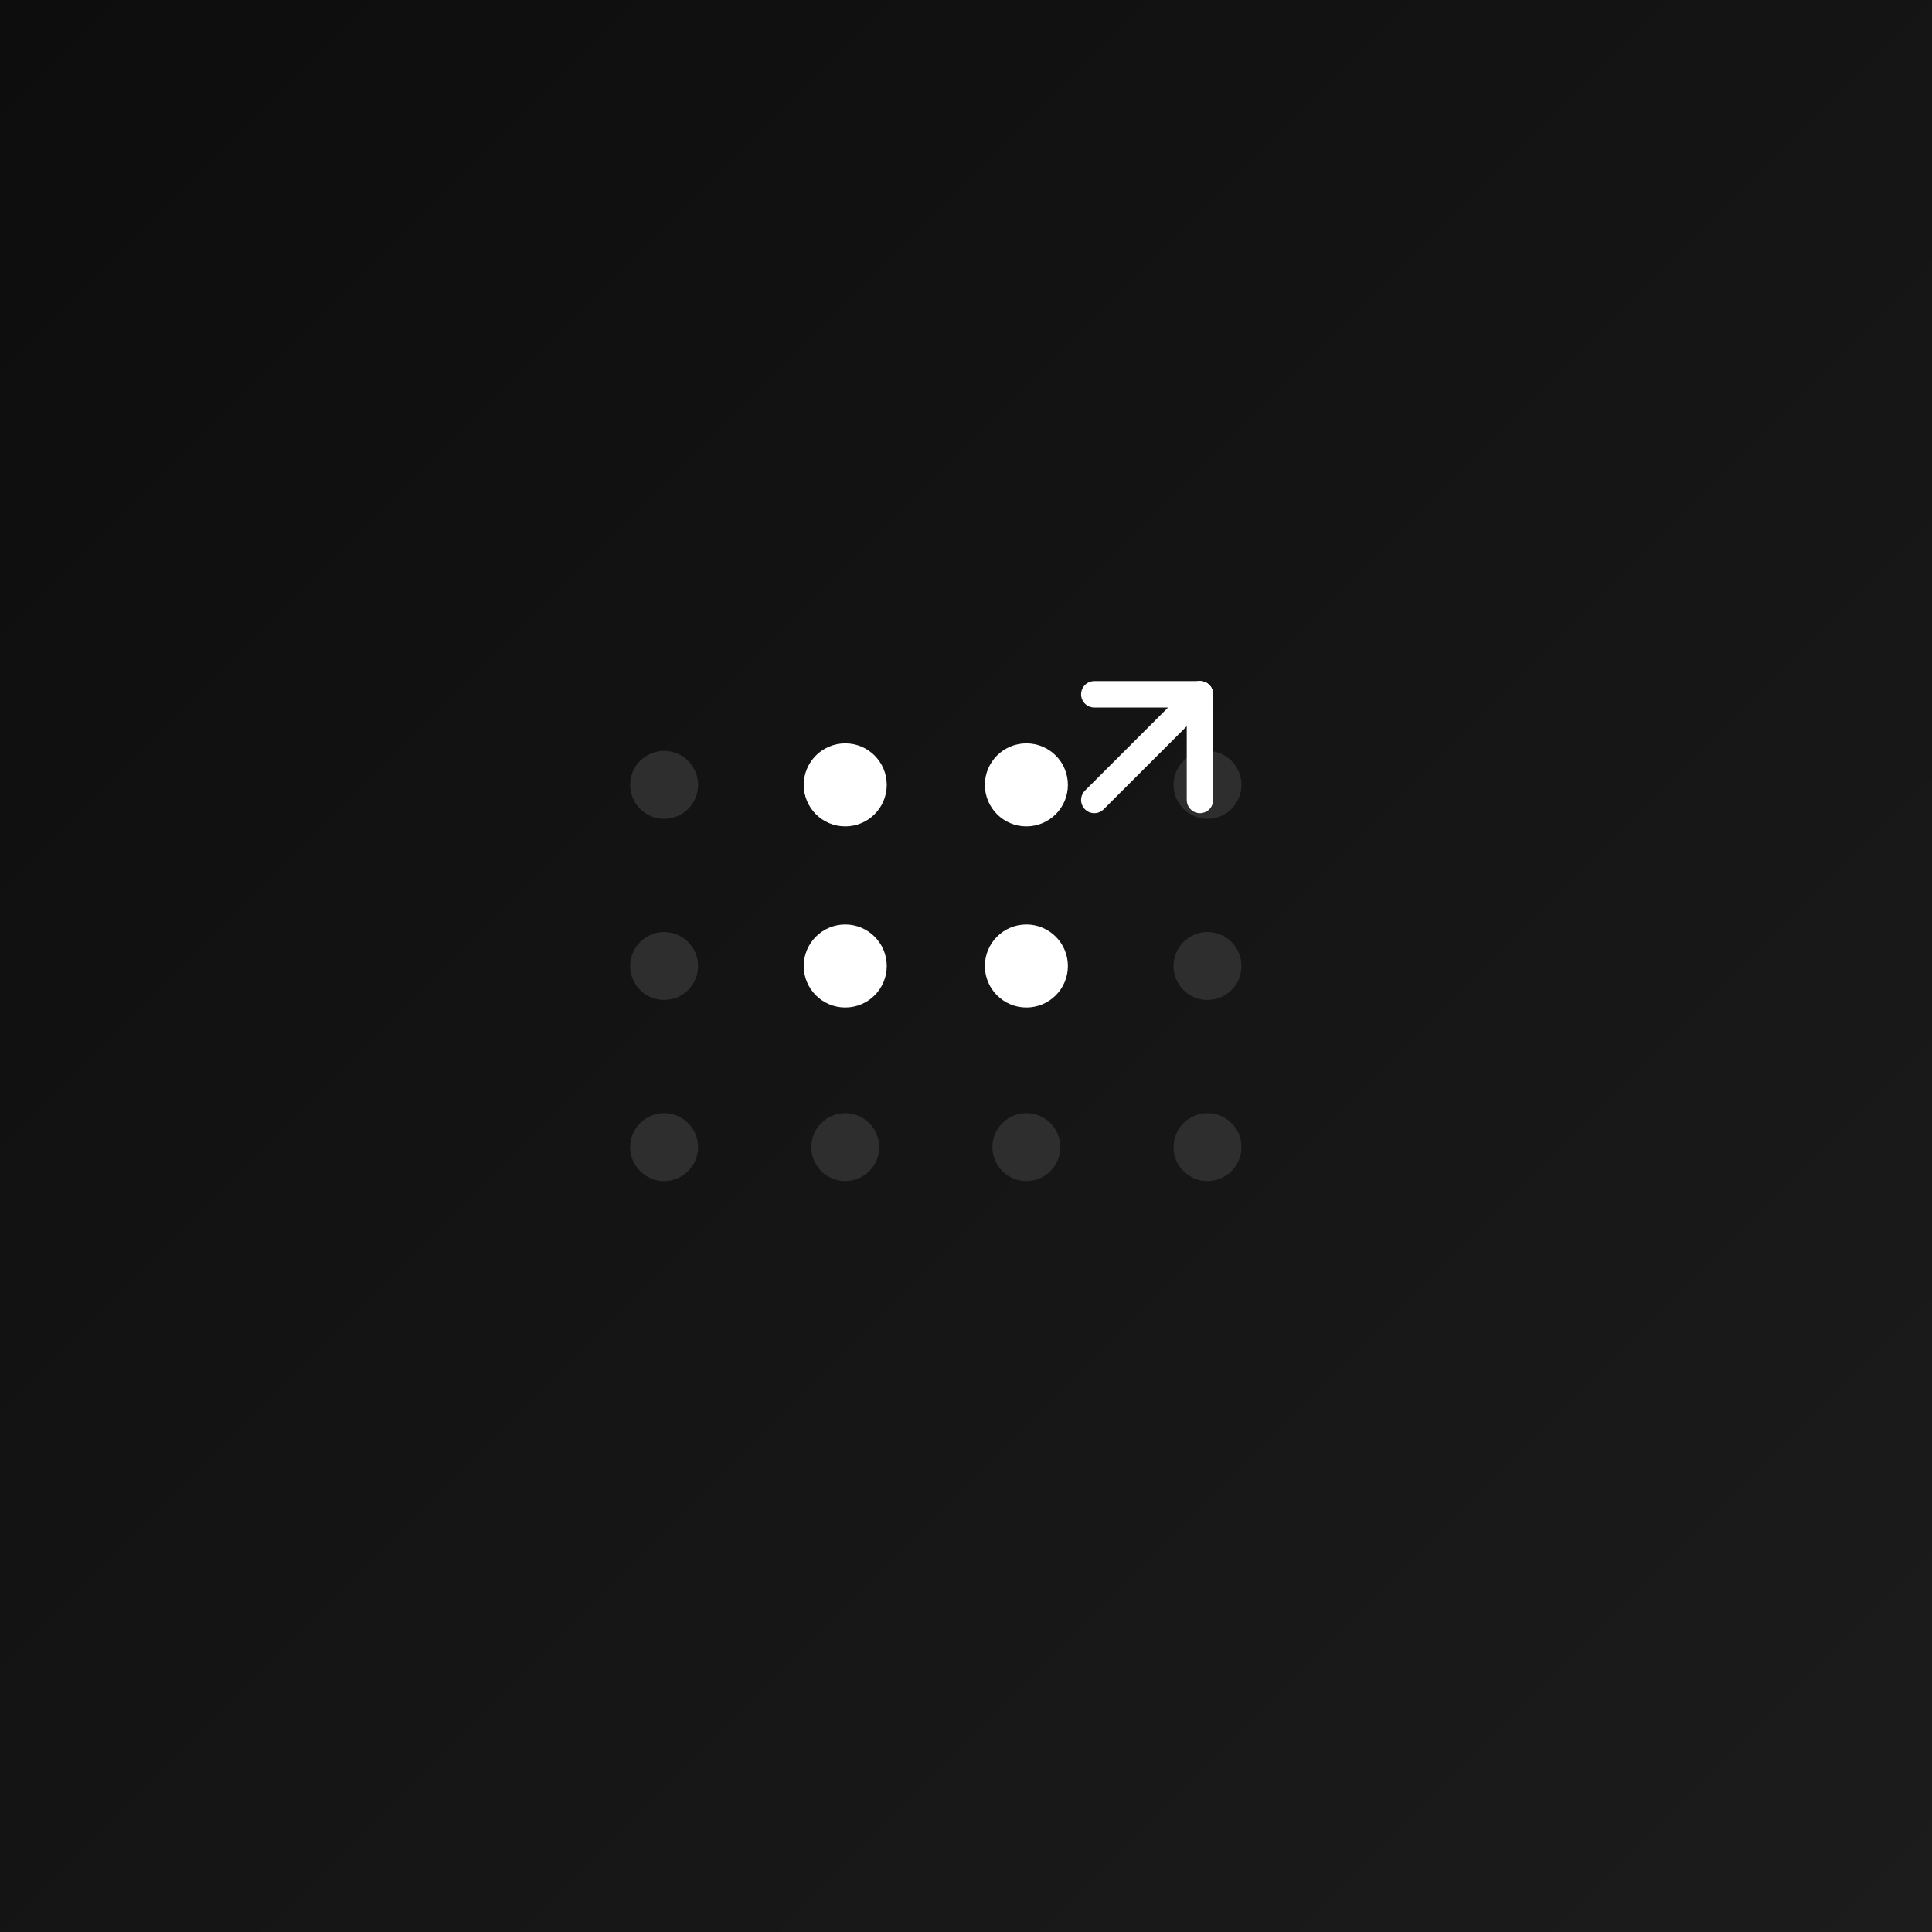
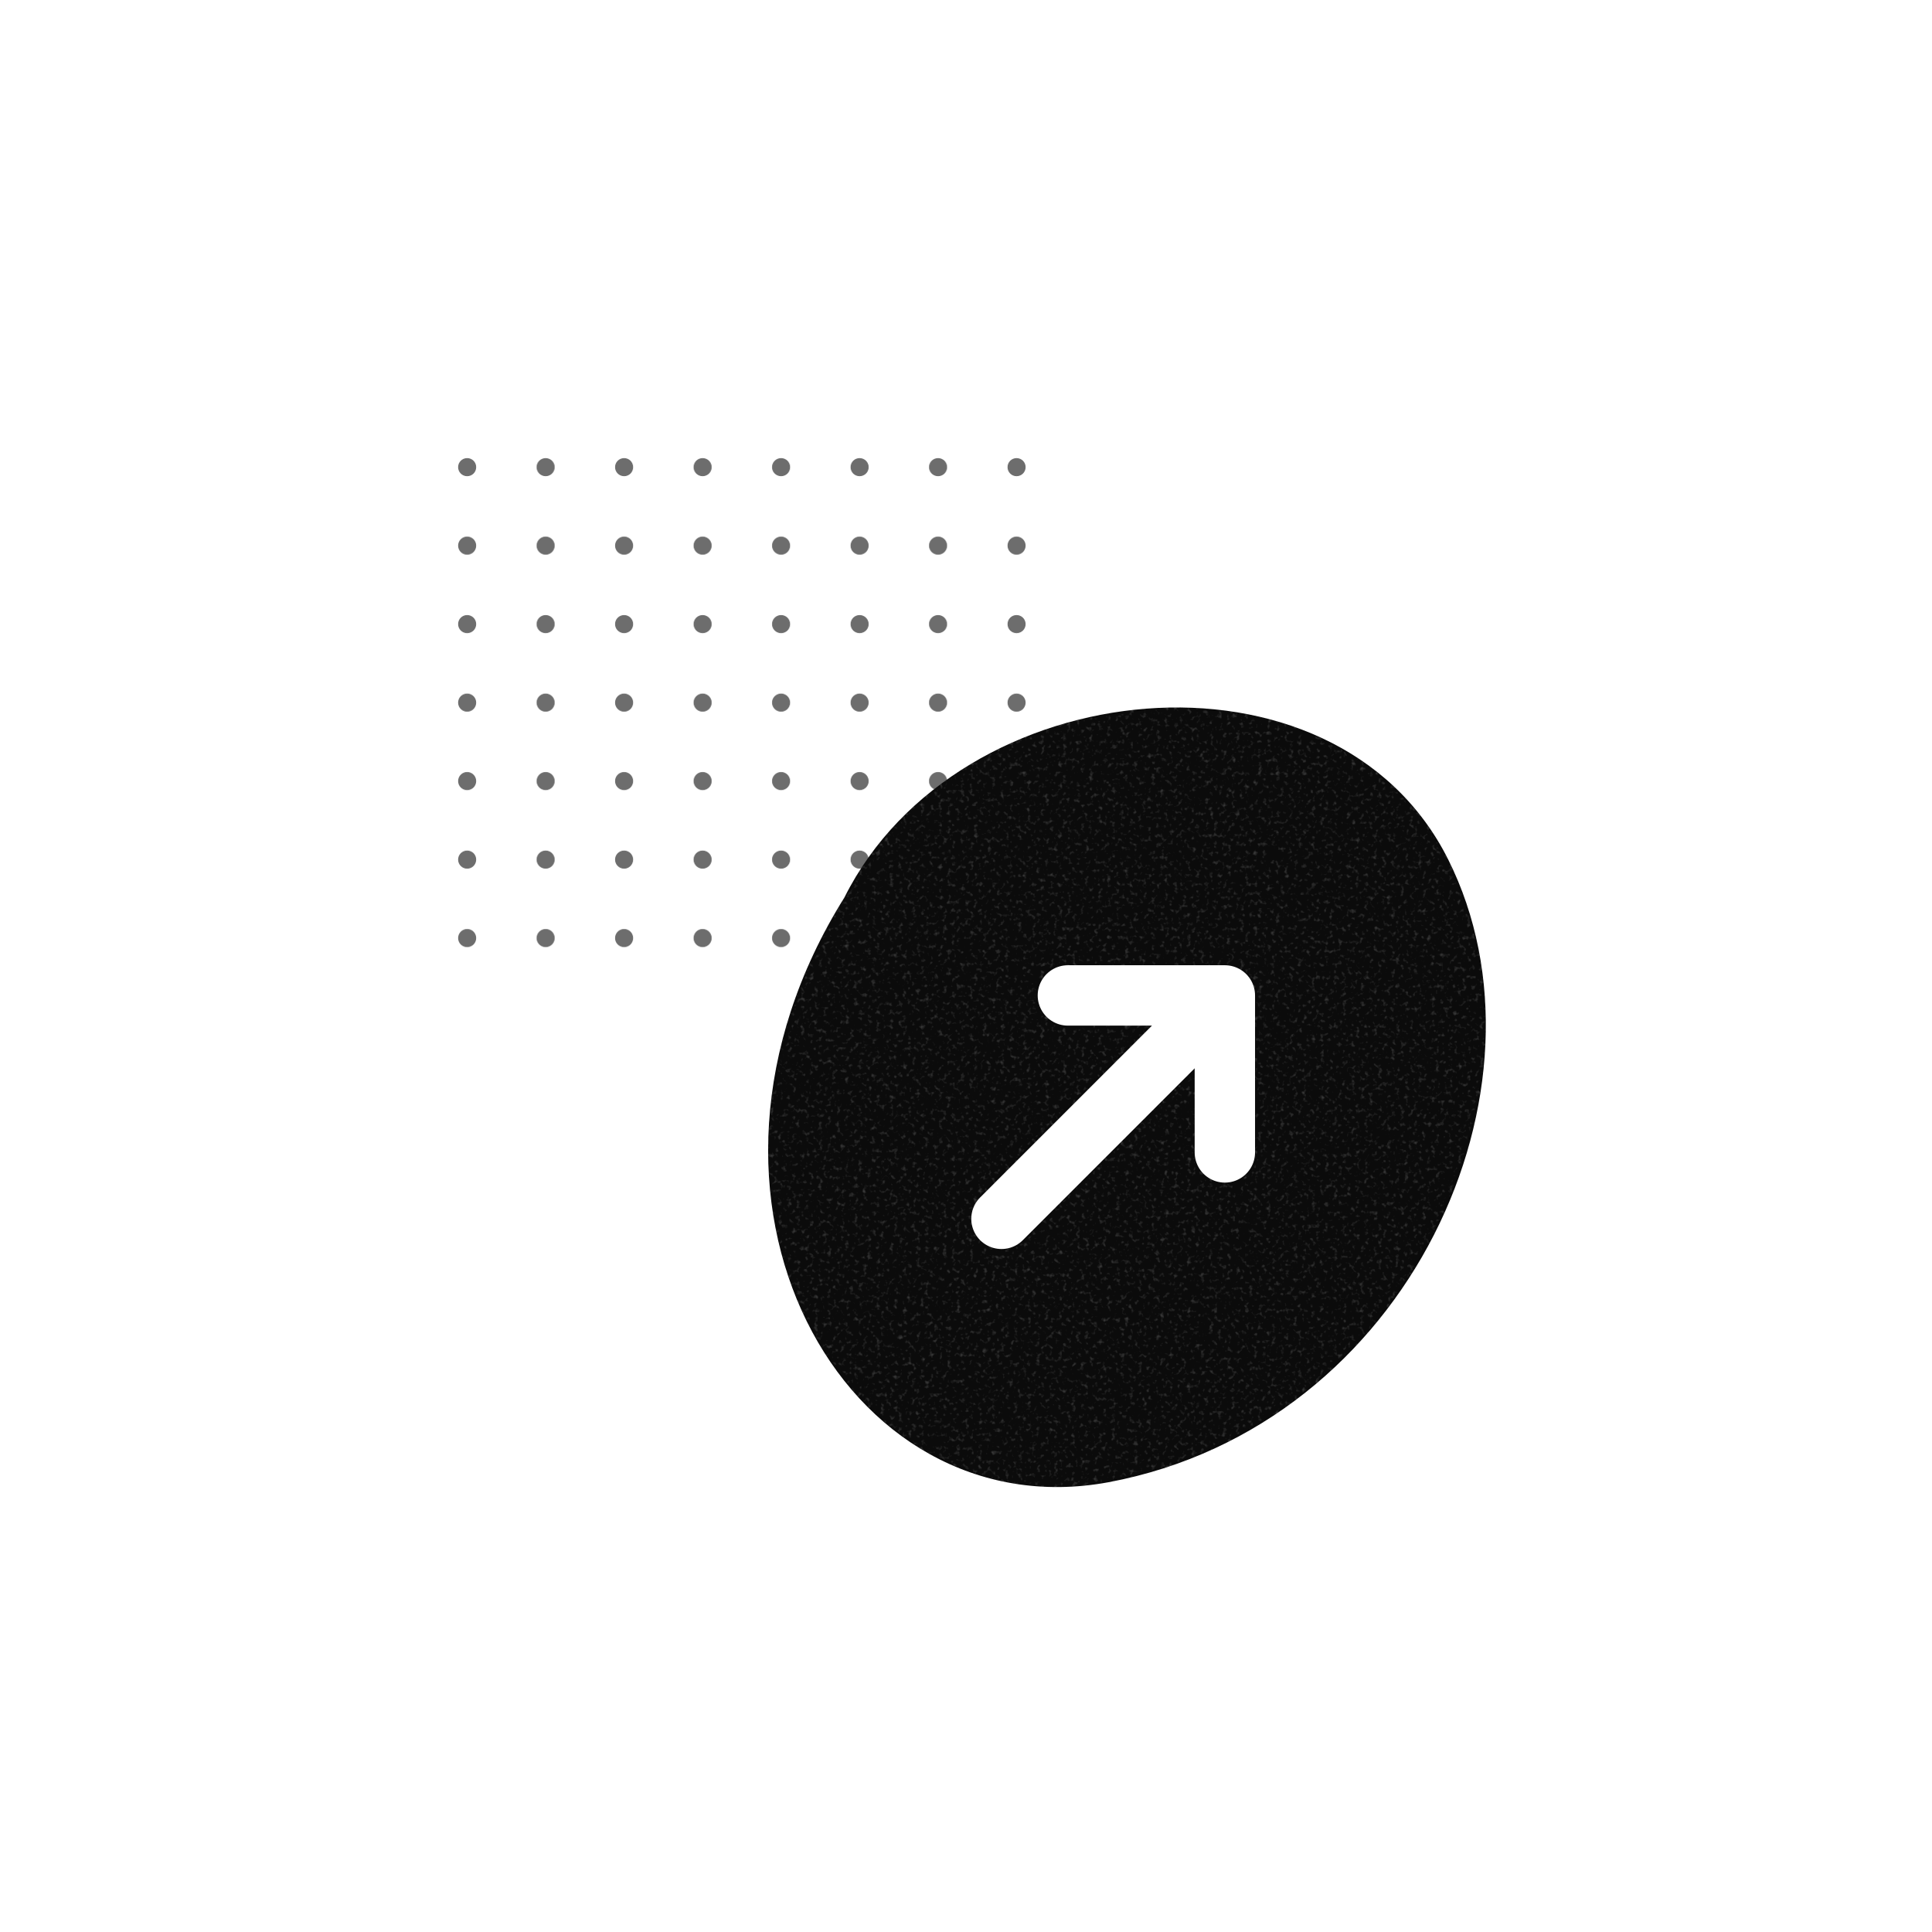
<svg xmlns="http://www.w3.org/2000/svg" viewBox="0 0 512 512" width="512" height="512">
  <defs>
-     <linearGradient id="bg" x1="0%" y1="0%" x2="100%" y2="100%">
-       <stop offset="0%" style="stop-color:#0d0d0d" />
-       <stop offset="100%" style="stop-color:#1c1c1c" />
-     </linearGradient>
+     <pattern id="d" width="26" height="26" patternUnits="userSpaceOnUse">
+       <circle cx="13" cy="13" r="3" fill="#0b0b0b" />
+     </pattern>
+     <clipPath id="c">
+       <path id="p" d="M40 70C70 10 170 0 200 60C230 120 190 210 110 225C40 238-10 150 40 70Z" />
+     </clipPath>
+     <filter id="g">
+       <feTurbulence type="fractalNoise" baseFrequency=".85" numOctaves="2" />
+       <feColorMatrix values="0 0 0 0 1 0 0 0 0 1 0 0 0 0 1 0 0 0 1.1 -.62" />
+     </filter>
  </defs>
-   <rect width="512" height="512" fill="url(#bg)" />
-   <g fill="#2e2e2e">
-     <circle cx="176" cy="208" r="9" />
-     <circle cx="224" cy="208" r="9" />
-     <circle cx="272" cy="208" r="9" />
-     <circle cx="320" cy="208" r="9" />
-     <circle cx="176" cy="256" r="9" />
-     <circle cx="224" cy="256" r="9" />
-     <circle cx="272" cy="256" r="9" />
-     <circle cx="320" cy="256" r="9" />
-     <circle cx="176" cy="304" r="9" />
-     <circle cx="224" cy="304" r="9" />
-     <circle cx="272" cy="304" r="9" />
-     <circle cx="320" cy="304" r="9" />
-   </g>
-   <g fill="#ffffff">
-     <circle cx="224" cy="208" r="11" />
-     <circle cx="272" cy="208" r="11" />
-     <circle cx="224" cy="256" r="11" />
-     <circle cx="272" cy="256" r="11" />
-   </g>
-   <g stroke="#ffffff" stroke-width="7" stroke-linecap="round" stroke-linejoin="round" fill="none">
-     <line x1="290" y1="184" x2="318" y2="184" />
-     <line x1="318" y1="184" x2="318" y2="212" />
-     <line x1="290" y1="212" x2="318" y2="184" />
+   <rect width="512" height="512" fill="#fff" />
+   <g transform="translate(51 51) scale(.8)">
+     <rect x="72" y="76" width="208" height="182" fill="url(#d)" opacity=".6" />
+     <g transform="translate(166 146) scale(1.25)">
+       <use href="#p" fill="#0b0b0b" />
+       <rect width="220" height="240" filter="url(#g)" clip-path="url(#c)" opacity=".5" />
+     </g>
+     <g stroke="#fff" stroke-width="20" stroke-linecap="round" stroke-linejoin="round" fill="none">
+       <path d="M268 340L342 266M290 266H342V318" />
+     </g>
  </g>
</svg>
